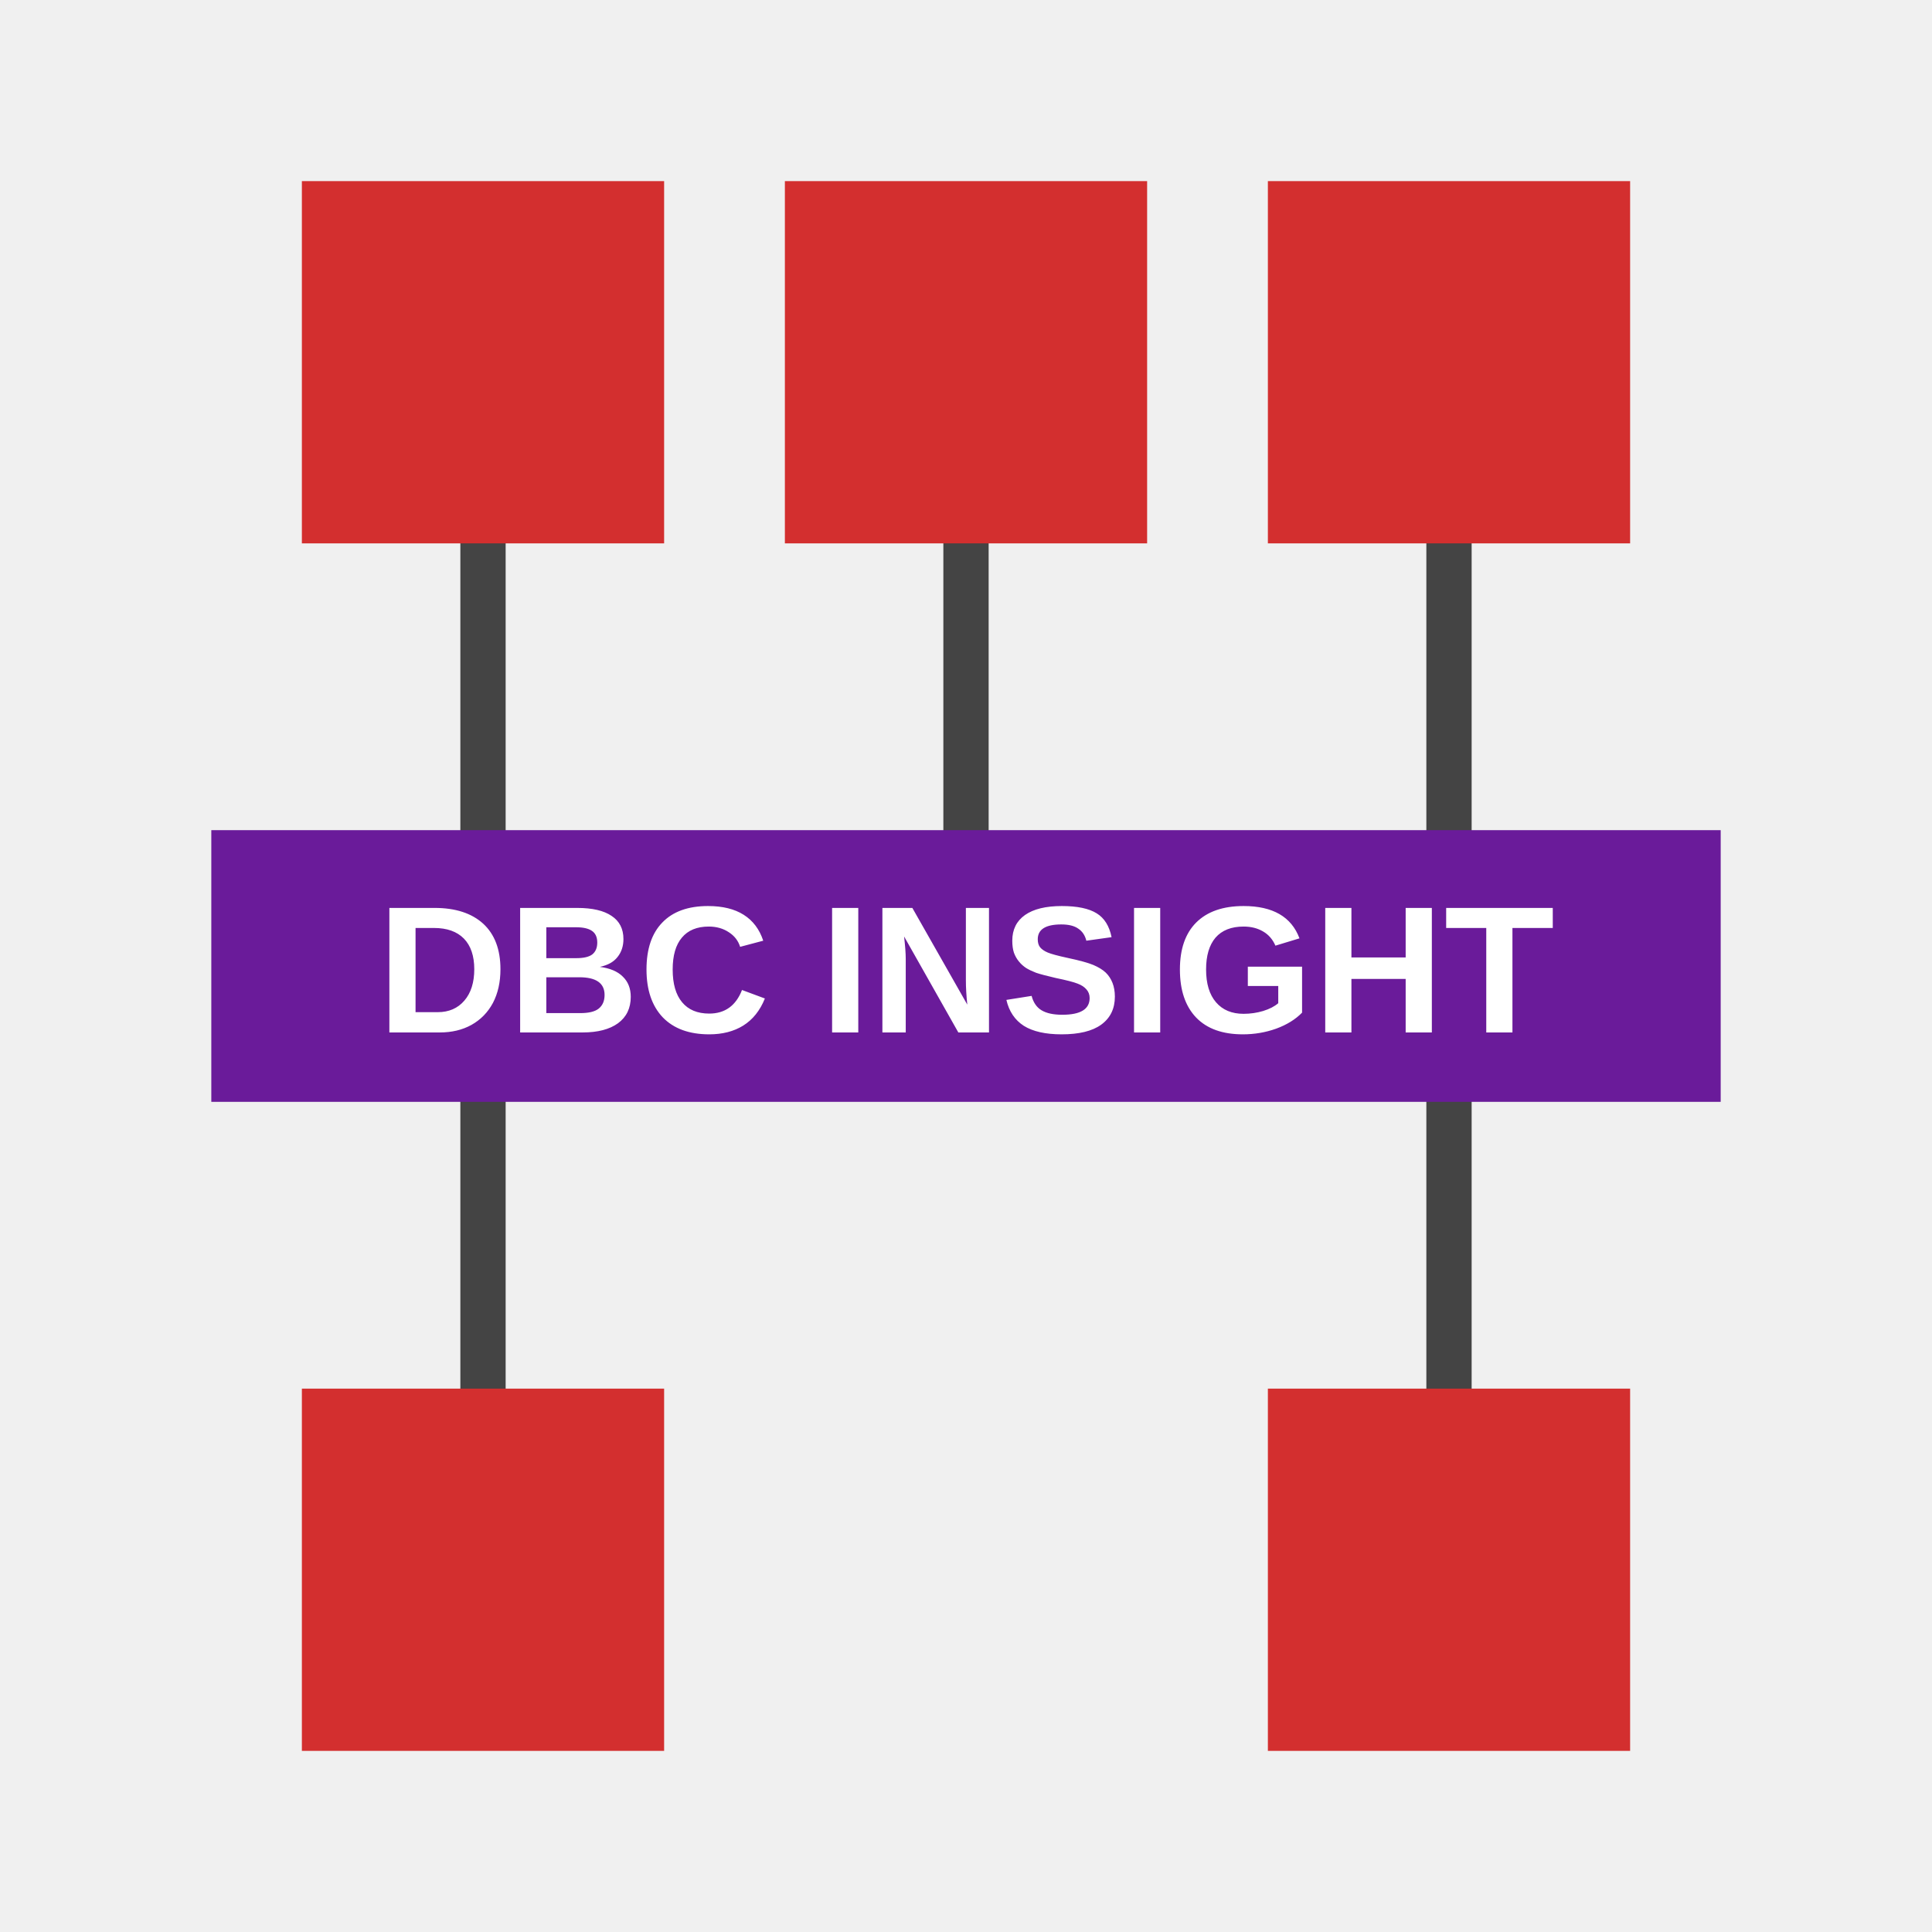
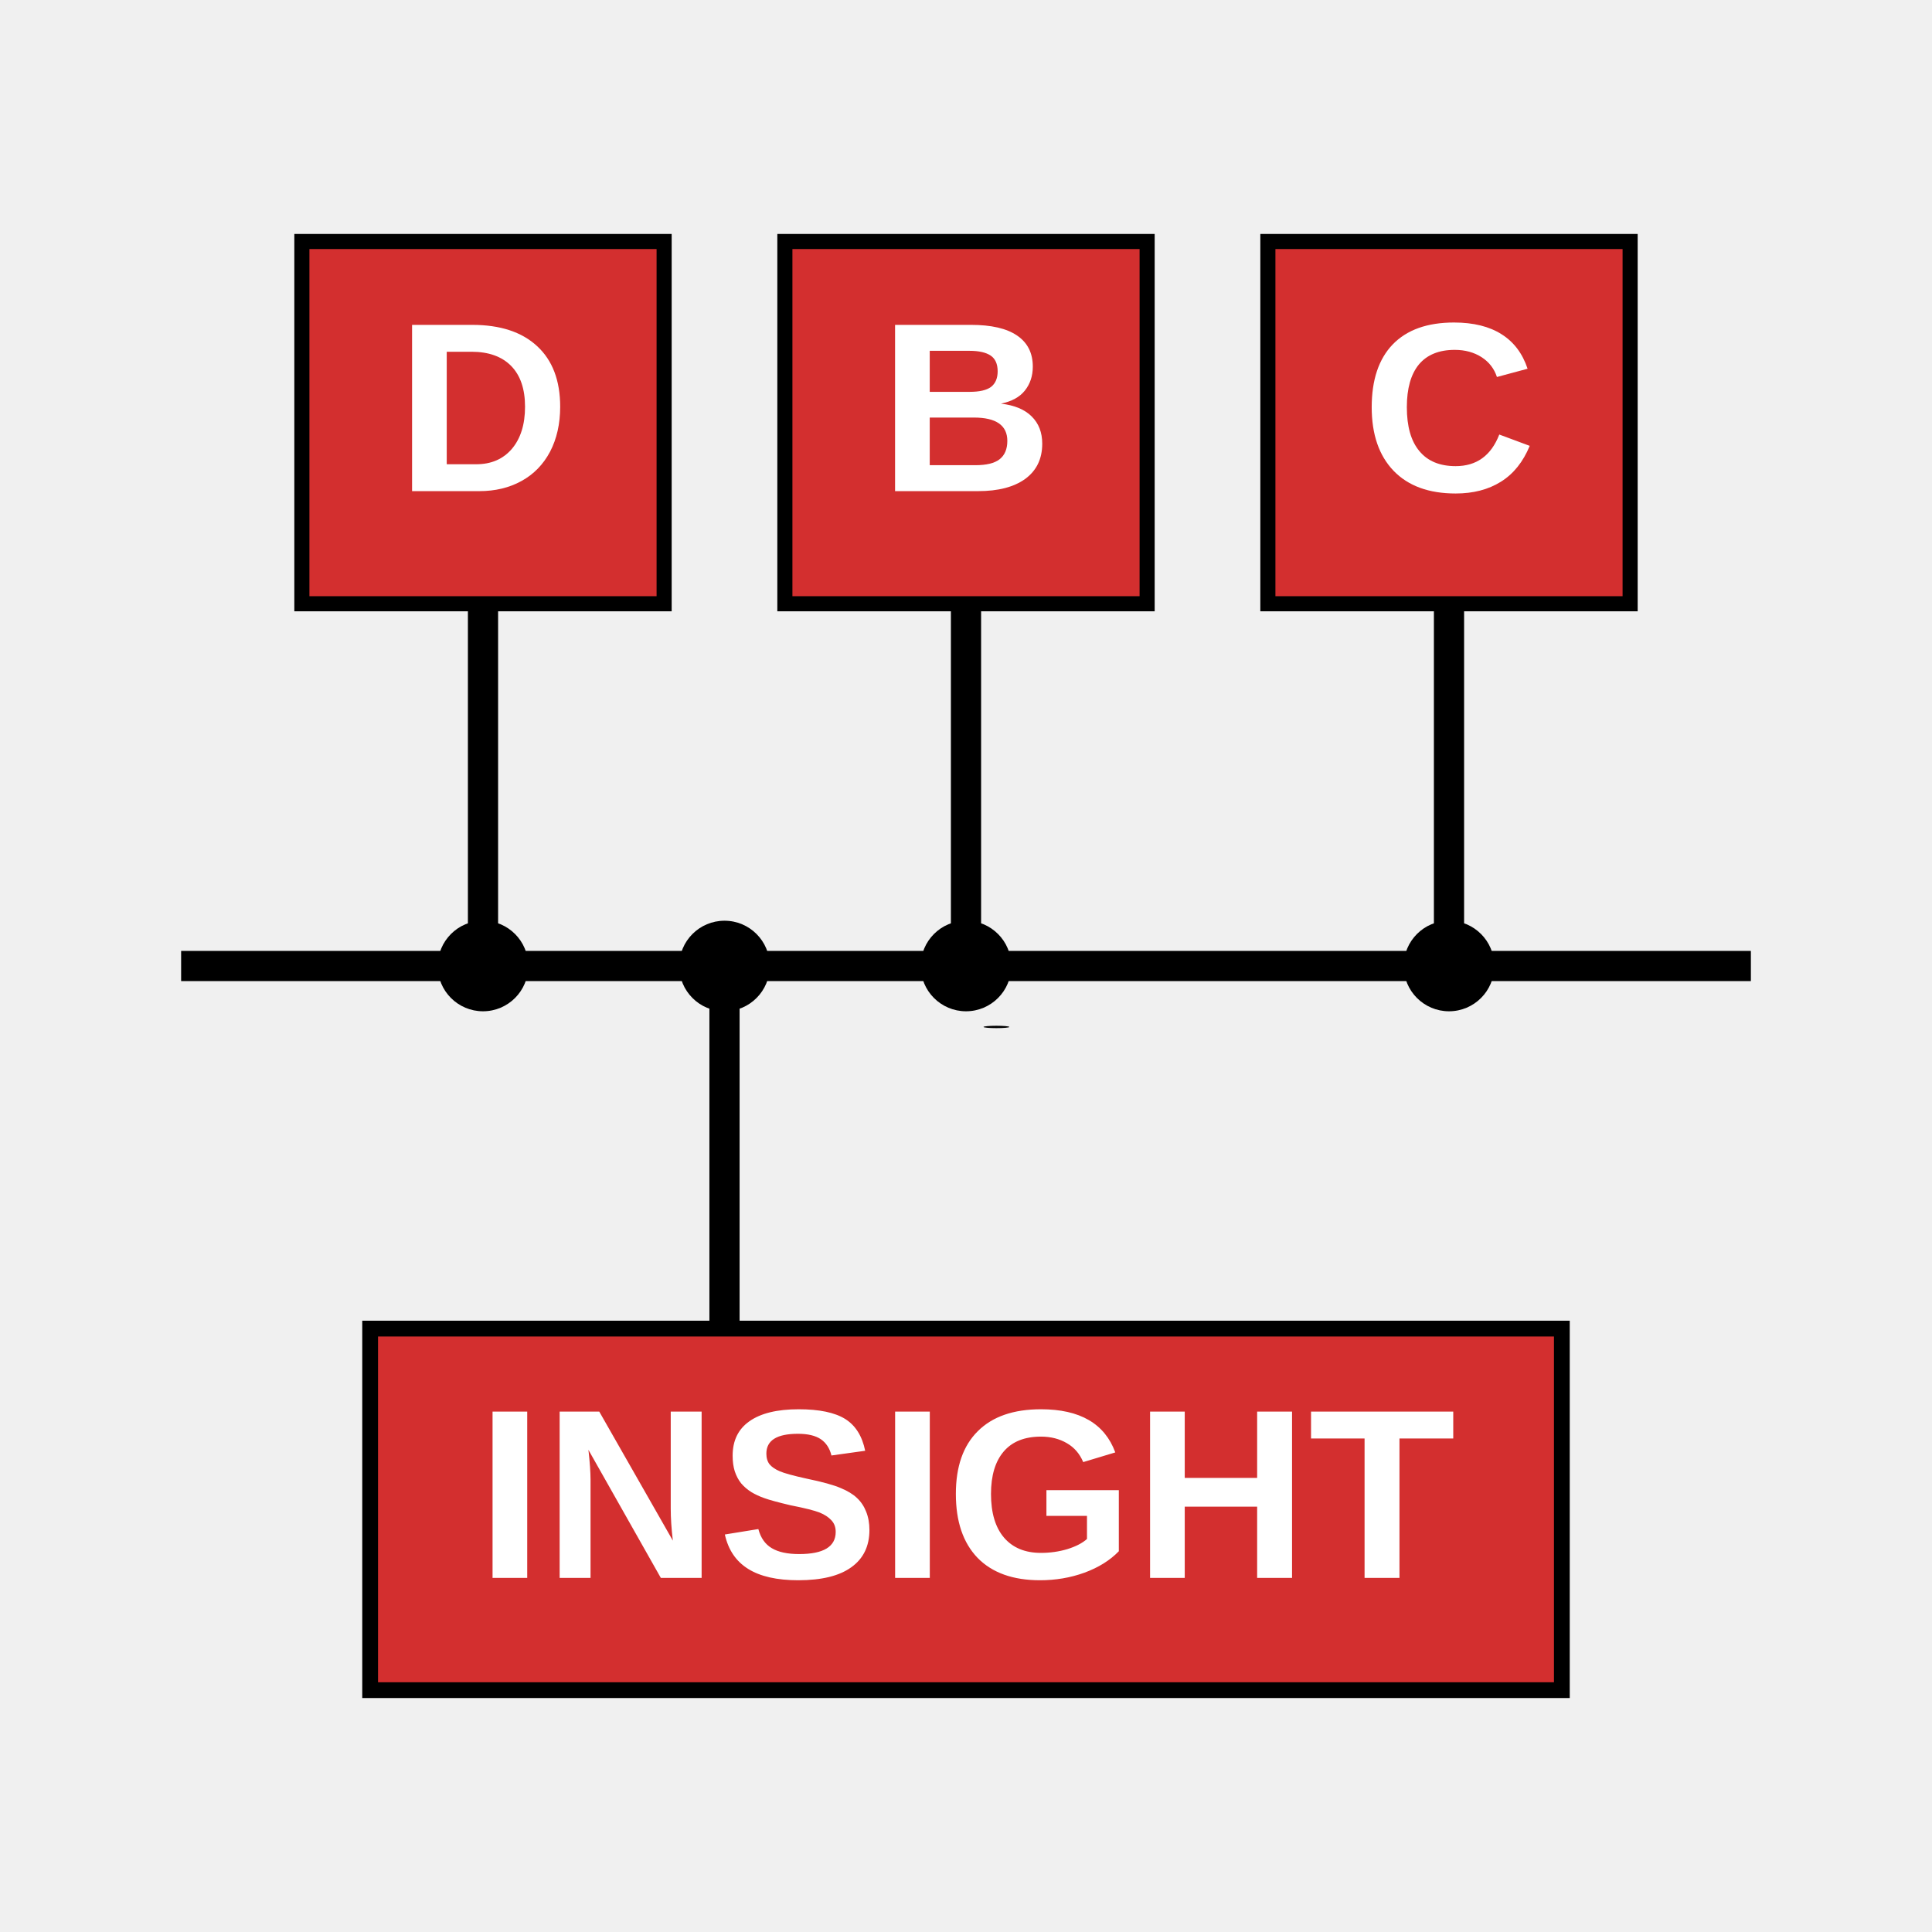
- <svg xmlns="http://www.w3.org/2000/svg" width="128" height="128" viewBox="0 0 128 128">
-   <line x1="32" y1="24" x2="32" y2="104" stroke="#444444" stroke-width="3" />
-   <line x1="64" y1="24" x2="64" y2="64" stroke="#444444" stroke-width="3" />
-   <line x1="96" y1="24" x2="96" y2="104" stroke="#444444" stroke-width="3" />
-   <rect x="20" y="12" width="24" height="24" fill="#D32F2F" />
-   <rect x="52" y="12" width="24" height="24" fill="#D32F2F" />
-   <rect x="84" y="12" width="24" height="24" fill="#D32F2F" />
-   <rect x="20" y="92" width="24" height="24" fill="#D32F2F" />
-   <rect x="84" y="92" width="24" height="24" fill="#D32F2F" />
-   <rect x="14" y="55" width="100" height="18" fill="#6A1B9A" />
-   <text x="64" y="65" font-family="Arial, Helvetica, sans-serif" font-weight="bold" font-size="12" fill="white" text-anchor="middle" dominant-baseline="middle">DBC INSIGHT</text>
+ <svg xmlns="http://www.w3.org/2000/svg" xmlns:xlink="http://www.w3.org/1999/xlink" width="128" height="128" viewBox="0 0 128 128" version="1.1" id="svg11">
+   <defs id="defs11">
+     <linearGradient id="swatch1">
+       <stop style="stop-color:#d32f2f;stop-opacity:1;" offset="0" id="stop1" />
+     </linearGradient>
+     <linearGradient id="swatch27">
+       <stop style="stop-color:black;stop-opacity:1;" offset="0" id="stop27" />
+     </linearGradient>
+     <linearGradient id="swatch26">
+       <stop style="stop-color:#000000;stop-opacity:1;" offset="0" id="stop26" />
+     </linearGradient>
+     <linearGradient id="swatch25">
+       <stop style="stop-color:#000000;stop-opacity:1;" offset="0" id="stop25" />
+     </linearGradient>
+     <linearGradient id="swatch24">
+       <stop style="stop-color:#000000;stop-opacity:1;" offset="0" id="stop24" />
+     </linearGradient>
+     <linearGradient id="swatch23">
+       <stop style="stop-color:#000000;stop-opacity:1;" offset="0" id="stop23" />
+     </linearGradient>
+     <linearGradient id="swatch16">
+       <stop style="stop-color:#000000;stop-opacity:1;" offset="0" id="stop17" />
+     </linearGradient>
+     <linearGradient xlink:href="#swatch23" id="linearGradient23" x1="20" y1="28" x2="44" y2="28" gradientUnits="userSpaceOnUse" />
+     <linearGradient xlink:href="#swatch24" id="linearGradient24" x1="52" y1="28" x2="76" y2="28" gradientUnits="userSpaceOnUse" />
+     <linearGradient xlink:href="#swatch25" id="linearGradient25" x1="84" y1="28" x2="108" y2="28" gradientUnits="userSpaceOnUse" />
+     <linearGradient xlink:href="#swatch26" id="linearGradient26" x1="28" y1="100" x2="100" y2="100" gradientUnits="userSpaceOnUse" gradientTransform="matrix(1.096581,0,0,0.9980762,-6.181179,0.1923746)" />
+     <linearGradient xlink:href="#swatch27" id="linearGradient27" x1="12" y1="64" x2="116" y2="64" gradientUnits="userSpaceOnUse" />
+     <linearGradient xlink:href="#swatch1" id="linearGradient1" x1="24" y1="100" x2="104" y2="100" gradientUnits="userSpaceOnUse" />
+   </defs>
+   <line x1="32" y1="24" x2="32" y2="64" stroke="black" stroke-width="3" id="line1" style="stroke-width:2;stroke-dasharray:none" />
+   <line x1="64" y1="26" x2="64" y2="66" stroke="#000000" stroke-width="3" id="line1-8" style="stroke-width:2;stroke-dasharray:none" />
+   <line x1="48" y1="64" x2="48" y2="104" stroke="#000000" stroke-width="3" id="line1-8-2" style="stroke-width:2;stroke-dasharray:none" />
+   <line x1="96" y1="24" x2="96" y2="64" stroke="black" stroke-width="3" id="line3" style="stroke-width:2;stroke-dasharray:none" />
+   <rect x="20" y="16" width="24" height="24" fill="#D32F2F" id="rect3" style="fill:#d32f2f;fill-opacity:1;fill-rule:nonzero;stroke:url(#linearGradient23)" />
+   <rect x="52" y="16" width="24" height="24" fill="#D32F2F" id="rect4" style="stroke:url(#linearGradient24)" />
+   <rect x="84" y="16" width="24" height="24" fill="#D32F2F" id="rect5" style="stroke:url(#linearGradient25)" />
+   <rect x="24.523" y="88.023" width="78.954" height="23.954" fill="#d32f2f" id="rect6" style="stroke:url(#linearGradient26);stroke-width:1.046;fill:url(#linearGradient1)" />
+   <line x1="12" y1="64" x2="116" y2="64" stroke="black" stroke-width="3" id="line6" style="stroke:url(#linearGradient27);fill:#000000;fill-opacity:1;stroke-width:2;stroke-dasharray:none" />
+   <circle cx="32" cy="64" fill="#000000" id="circle6" r="3" />
+   <circle cx="64" cy="64" fill="#000000" id="circle7" r="3" />
+   <circle cx="48" cy="64" fill="#000000" id="circle7-5" r="3" />
+   <circle cx="96" cy="64" fill="#000000" id="circle8" style="stroke-width:0.8;stroke-dasharray:none" r="3" />
+   <text x="32" y="28" font-family="Arial, Helvetica, sans-serif" font-weight="bold" font-size="16" fill="white" text-anchor="middle" dominant-baseline="middle" id="text8">D</text>
+   <text x="64" y="28" font-family="Arial, Helvetica, sans-serif" font-weight="bold" font-size="16" fill="white" text-anchor="middle" dominant-baseline="middle" id="text9">B</text>
+   <text x="96" y="28" font-family="Arial, Helvetica, sans-serif" font-weight="bold" font-size="16" fill="white" text-anchor="middle" dominant-baseline="middle" id="text10">C</text>
+   <text x="64" y="100" font-family="Arial, Helvetica, sans-serif" font-weight="bold" font-size="16" fill="white" text-anchor="middle" dominant-baseline="middle" id="text11">INSIGHT</text>
+   <ellipse style="fill:#000000;stroke-width:0.8" id="path1" cx="66.016" cy="68.038" rx="0.855" ry="0.078" />
</svg>
